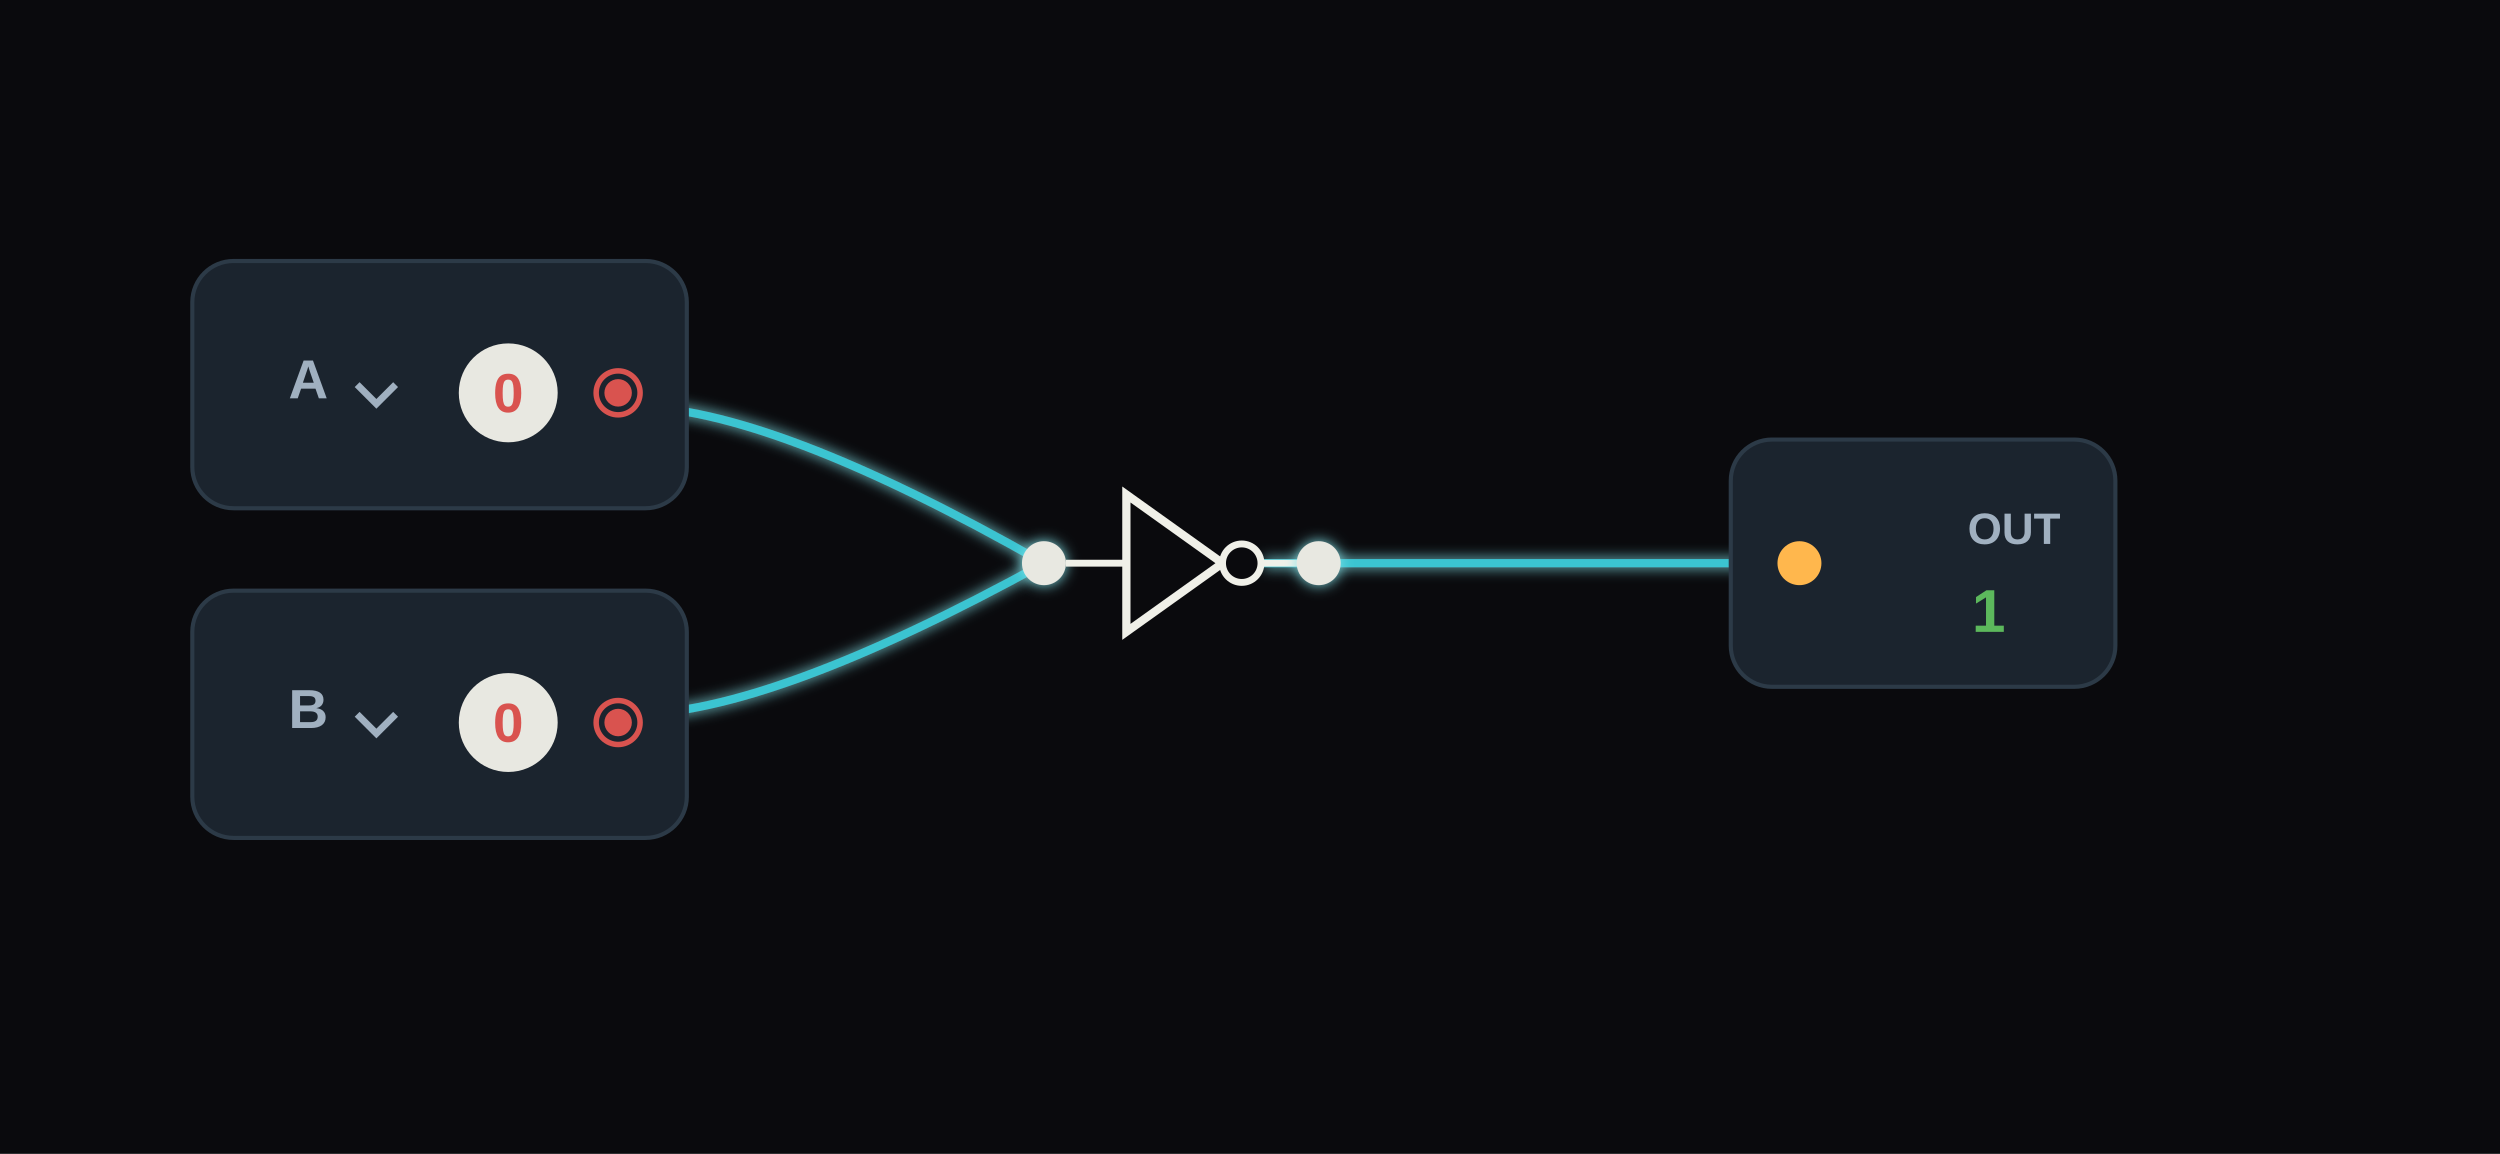
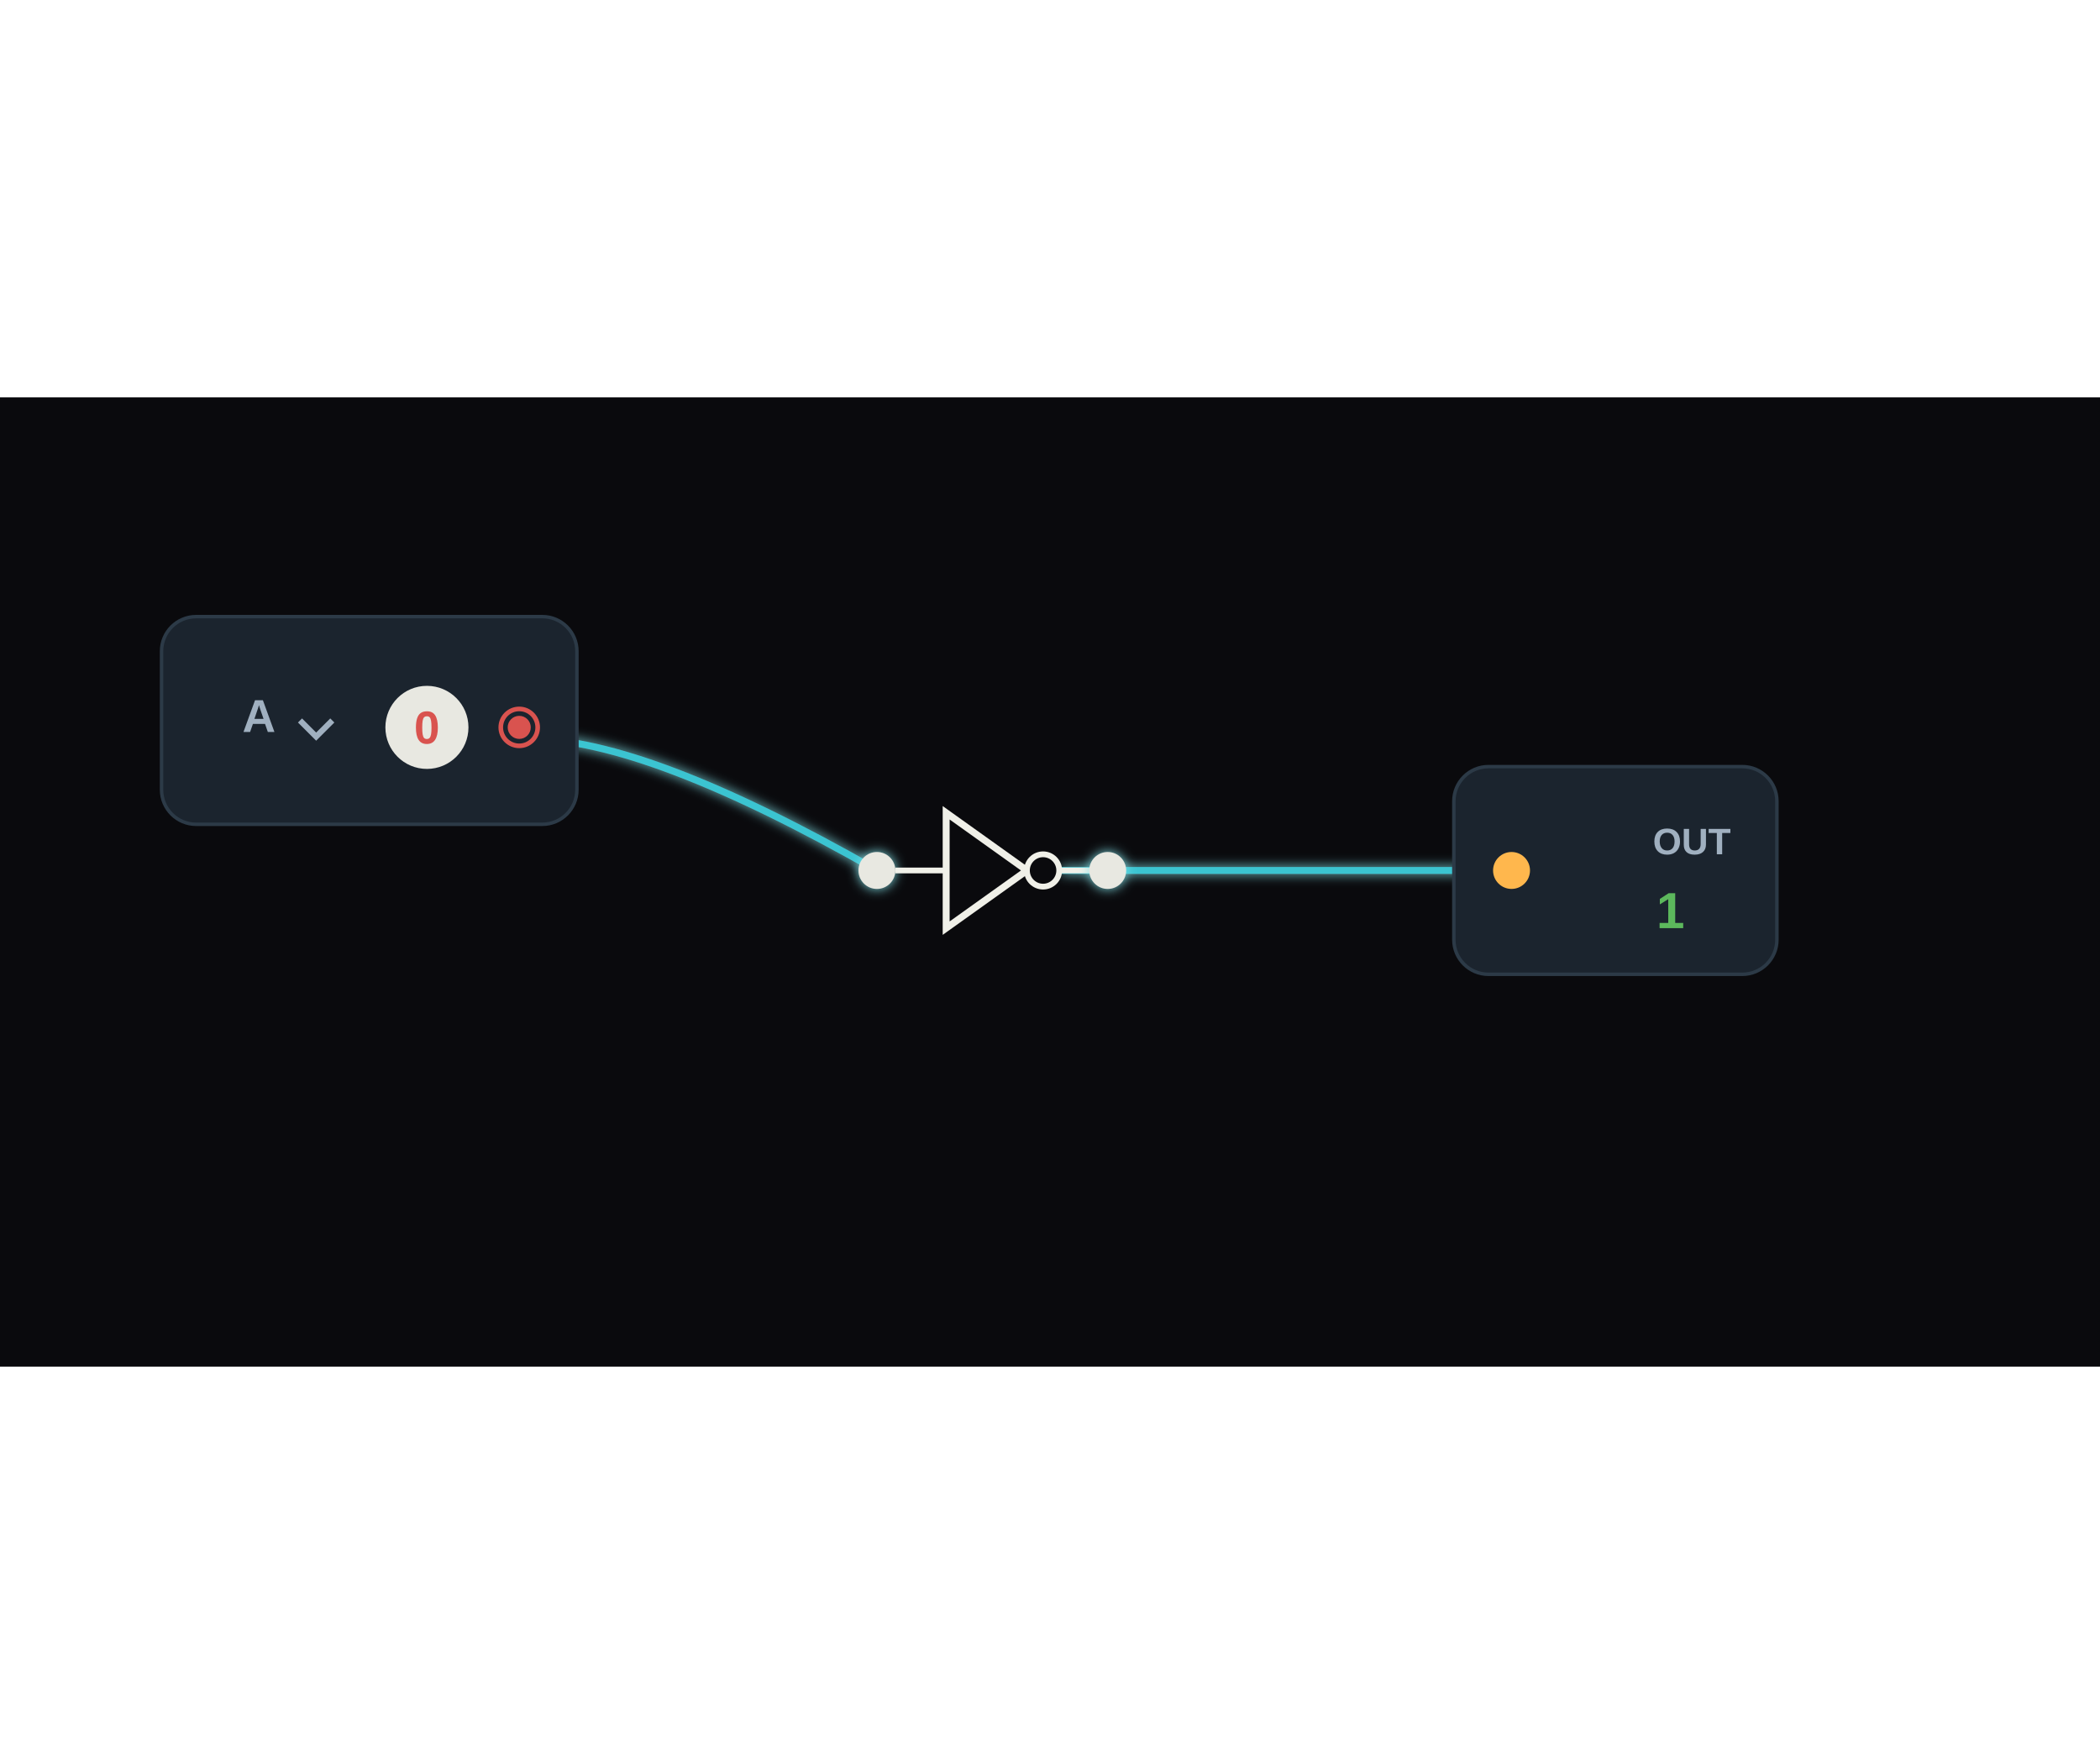
- <svg xmlns="http://www.w3.org/2000/svg" width="910" height="420" viewBox="0 0 910 420">
+ <svg xmlns="http://www.w3.org/2000/svg" width="500" height="420" viewBox="0 0 910 420">
  <defs>
    <filter id="glow" x="-50%" y="-50%" width="200%" height="200%">
      <feGaussianBlur in="SourceGraphic" stdDeviation="2.5" result="blur" />
      <feColorMatrix in="blur" mode="matrix" values="0 0 0 0 0.23 0 0 0 0 0.77 0 0 0 0 0.82 0 0 0 1 0" result="cyanGlow" />
      <feMerge>
        <feMergeNode in="cyanGlow" />
        <feMergeNode in="SourceGraphic" />
      </feMerge>
    </filter>
  </defs>
  <rect width="100%" height="100%" fill="#0a0a0d" />
  <g filter="url(#glow)">
    <path d="M 230 148 Q 280 148, 380 205" stroke="#3bc4d1" stroke-width="3" fill="none" />
-     <path d="M 230 260 Q 280 260, 380 205" stroke="#3bc4d1" stroke-width="3" fill="none" />
    <path d="M 460 205 Q 520 205, 655 205" stroke="#3bc4d1" stroke-width="3" fill="none" />
  </g>
  <g transform="translate(70, 95)">
    <rect width="180" height="90" rx="15" ry="15" fill="#1b242e" stroke="#2c3a47" stroke-width="1.5" />
    <text x="35" y="50" font-family="Arial, sans-serif" font-size="20" fill="#a0b0c0" font-weight="bold">A</text>
-     <path d="M 60 45 L 67 52 L 74 45" stroke="#a0b0c0" stroke-width="2.5" fill="none" />
-     <circle cx="115" cy="48" r="18" fill="#e8e8e1" />
-     <text x="115" y="55" font-family="Arial, sans-serif" font-size="20" fill="#d9534f" font-weight="bold" text-anchor="middle">0</text>
-     <circle cx="155" cy="48" r="8" fill="#1b242e" stroke="#d9534f" stroke-width="2" />
-     <circle cx="155" cy="48" r="5" fill="#d9534f" />
-   </g>
-   <g transform="translate(70, 215)">
-     <rect width="180" height="90" rx="15" ry="15" fill="#1b242e" stroke="#2c3a47" stroke-width="1.5" />
-     <text x="35" y="50" font-family="Arial, sans-serif" font-size="20" fill="#a0b0c0" font-weight="bold">B</text>
    <path d="M 60 45 L 67 52 L 74 45" stroke="#a0b0c0" stroke-width="2.5" fill="none" />
    <circle cx="115" cy="48" r="18" fill="#e8e8e1" />
    <text x="115" y="55" font-family="Arial, sans-serif" font-size="20" fill="#d9534f" font-weight="bold" text-anchor="middle">0</text>
    <circle cx="155" cy="48" r="8" fill="#1b242e" stroke="#d9534f" stroke-width="2" />
    <circle cx="155" cy="48" r="5" fill="#d9534f" />
  </g>
  <g transform="translate(380, 155)">
    <circle cx="0" cy="50" r="8" fill="#e8e8e1" filter="url(#glow)" />
    <line x1="8" y1="50" x2="30" y2="50" stroke="#f0f0e8" stroke-width="2.5" />
    <path d="M 30 25 L 65 50 L 30 75 Z" stroke="#f0f0e8" stroke-width="3" fill="none" />
    <circle cx="72" cy="50" r="7" stroke="#f0f0e8" stroke-width="2.5" fill="#0a0a0d" />
    <line x1="79" y1="50" x2="100" y2="50" stroke="#f0f0e8" stroke-width="2.5" />
    <circle cx="100" cy="50" r="8" fill="#e8e8e1" filter="url(#glow)" />
  </g>
  <g transform="translate(630, 160)">
    <rect width="140" height="90" rx="15" ry="15" fill="#1b242e" stroke="#2c3a47" stroke-width="1.5" />
    <circle cx="25" cy="45" r="8" fill="#ffb74d" />
    <text x="120" y="38" font-family="Arial, sans-serif" font-size="16" fill="#a0b0c0" font-weight="bold" text-anchor="end">OUT</text>
    <text x="100" y="70" font-family="Arial, sans-serif" font-size="22" fill="#5cb85c" font-weight="bold" text-anchor="end">1</text>
  </g>
</svg>
